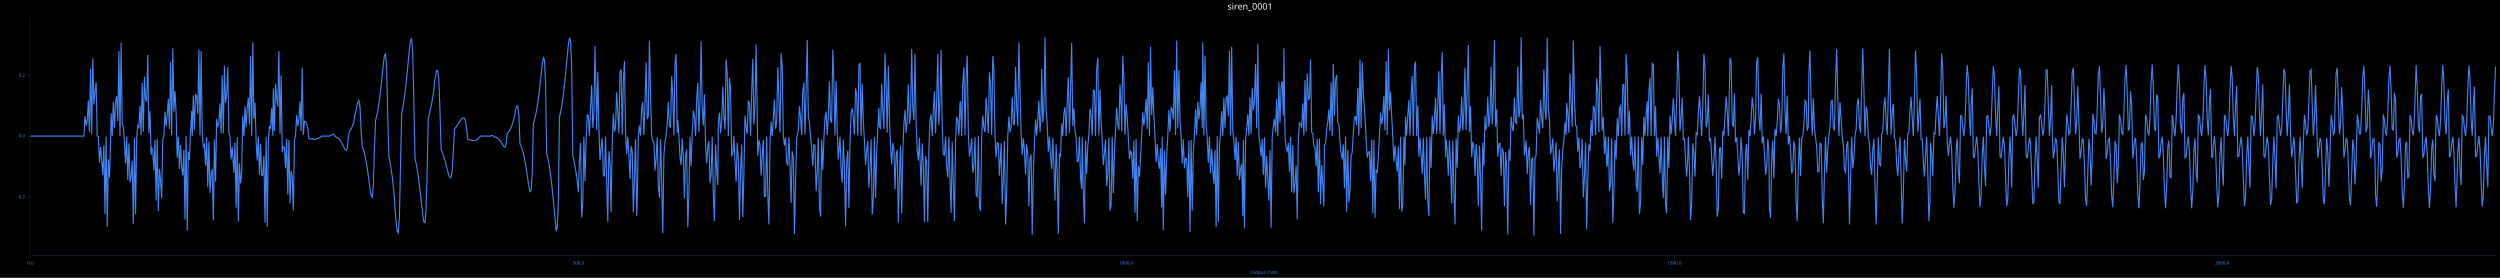
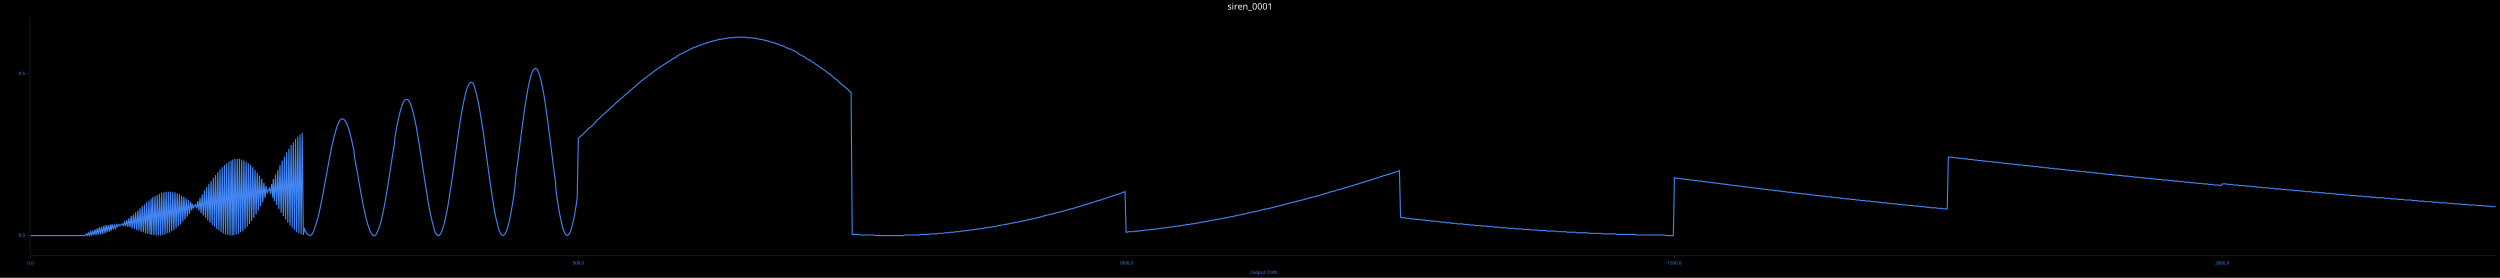
<svg xmlns="http://www.w3.org/2000/svg" width="4500" height="500" viewBox="0 0 4500 500">
  <rect x="0" y="0" width="4500" height="500" opacity="1" fill="#000000" stroke="none" />
  <text x="2250" y="5" dy="0.76em" text-anchor="middle" font-family="sans-serif" font-size="16.129" opacity="1" fill="#FFFFFF">
siren_0001
</text>
  <text x="2275" y="495" dy="-0.5ex" text-anchor="middle" font-family="sans-serif" font-size="8.065" opacity="1" fill="#4285F4">
Output Ch#0
</text>
  <polyline fill="none" opacity="0.3" stroke="#4285F4" stroke-width="1" points="54,31 54,459 " />
-   <text x="45" y="355" dy="0.5ex" text-anchor="end" font-family="sans-serif" font-size="8.065" opacity="1" fill="#4285F4">
- -0.2
- </text>
-   <polyline fill="none" opacity="0.3" stroke="#4285F4" stroke-width="1" points="49,355 54,355 " />
-   <text x="45" y="245" dy="0.5ex" text-anchor="end" font-family="sans-serif" font-size="8.065" opacity="1" fill="#4285F4">
+   <text x="45" y="424" dy="0.5ex" text-anchor="end" font-family="sans-serif" font-size="8.065" opacity="1" fill="#4285F4">
0.0
</text>
-   <polyline fill="none" opacity="0.3" stroke="#4285F4" stroke-width="1" points="49,245 54,245 " />
-   <text x="45" y="136" dy="0.5ex" text-anchor="end" font-family="sans-serif" font-size="8.065" opacity="1" fill="#4285F4">
- 0.2
+   <polyline fill="none" opacity="0.3" stroke="#4285F4" stroke-width="1" points="49,424 54,424 " />
+   <text x="45" y="133" dy="0.5ex" text-anchor="end" font-family="sans-serif" font-size="8.065" opacity="1" fill="#4285F4">
+ 0.5
</text>
-   <polyline fill="none" opacity="0.3" stroke="#4285F4" stroke-width="1" points="49,136 54,136 " />
+   <polyline fill="none" opacity="0.3" stroke="#4285F4" stroke-width="1" points="49,133 54,133 " />
  <polyline fill="none" opacity="0.3" stroke="#4285F4" stroke-width="1" points="55,460 4494,460 " />
  <text x="55" y="470" dy="0.76em" text-anchor="middle" font-family="sans-serif" font-size="8.065" opacity="1" fill="#4285F4">
0.0
</text>
  <polyline fill="none" opacity="0.3" stroke="#4285F4" stroke-width="1" points="55,460 55,465 " />
  <text x="1041" y="470" dy="0.76em" text-anchor="middle" font-family="sans-serif" font-size="8.065" opacity="1" fill="#4285F4">
500.0
</text>
  <polyline fill="none" opacity="0.3" stroke="#4285F4" stroke-width="1" points="1041,460 1041,465 " />
  <text x="2027" y="470" dy="0.76em" text-anchor="middle" font-family="sans-serif" font-size="8.065" opacity="1" fill="#4285F4">
1000.0
</text>
  <polyline fill="none" opacity="0.3" stroke="#4285F4" stroke-width="1" points="2027,460 2027,465 " />
  <text x="3014" y="470" dy="0.76em" text-anchor="middle" font-family="sans-serif" font-size="8.065" opacity="1" fill="#4285F4">
1500.0
</text>
  <polyline fill="none" opacity="0.3" stroke="#4285F4" stroke-width="1" points="3014,460 3014,465 " />
  <text x="4000" y="470" dy="0.76em" text-anchor="middle" font-family="sans-serif" font-size="8.065" opacity="1" fill="#4285F4">
2000.0
</text>
  <polyline fill="none" opacity="0.3" stroke="#4285F4" stroke-width="1" points="4000,460 4000,465 " />
-   <polyline fill="none" opacity="1" stroke="#4285F4" stroke-width="2" points="55,245 56,245 58,245 60,245 62,245 64,245 66,245 68,245 70,245 72,245 74,245 76,245 78,245 80,245 82,245 84,245 86,245 88,245 90,245 92,245 94,245 96,245 98,245 100,245 102,245 104,245 106,245 108,245 110,245 112,245 114,245 116,245 118,245 120,245 122,245 124,245 126,245 127,245 129,245 131,245 133,245 135,245 137,245 139,245 141,245 143,245 145,245 147,245 149,245 151,245 153,209 155,226 157,217 159,181 161,238 163,124 165,242 167,105 169,188 171,165 173,148 175,245 177,246 179,293 181,264 183,288 185,315 187,261 189,385 191,246 193,408 195,287 197,320 199,258 200,204 202,245 204,183 206,230 208,185 210,173 212,218 214,92 216,245 218,77 220,223 222,227 224,256 226,294 228,246 230,324 232,258 234,328 236,318 238,289 240,403 242,248 244,385 246,249 248,226 250,229 252,190 254,243 256,149 258,237 260,138 262,178 264,183 266,99 268,240 270,200 272,279 273,265 275,272 277,307 279,252 281,361 283,250 285,380 287,304 289,325 291,357 293,250 295,245 297,201 299,227 301,207 303,178 305,232 307,112 309,244 311,87 313,201 315,164 317,204 319,284 321,246 323,304 325,261 327,301 329,316 331,270 333,395 335,245 337,415 339,273 341,288 343,237 345,200 346,245 348,172 350,233 352,169 354,174 356,205 358,89 360,244 362,92 364,237 366,264 368,260 370,298 372,247 374,337 376,255 378,347 380,314 382,304 384,397 386,251 388,327 390,214 392,227 394,222 396,186 398,240 400,135 402,240 404,118 406,185 408,169 410,121 412,239 414,246 416,287 418,264 419,281 421,311 423,257 425,374 427,247 429,399 431,294 433,330 435,311 437,209 439,245 441,191 443,229 445,195 447,176 449,224 451,101 453,245 455,76 457,214 459,185 461,253 463,289 465,246 467,315 469,259 471,316 473,316 475,281 477,401 479,246 481,408 483,259 485,227 487,232 489,195 491,244 492,159 494,236 496,151 498,176 500,192 502,92 504,241 506,136 508,274 510,264 512,266 514,303 516,250 518,350 520,252 522,366 524,308 526,318 528,379 530,253 532,244 534,207 536,227 538,214 540,182 542,236 544,122 546,243 548,218 550,219 552,223 554,231 556,249 558,250 560,250 562,250 564,250 565,251 567,251 569,250 571,250 573,249 575,248 577,247 579,245 581,245 583,245 585,245 587,245 589,245 591,245 593,245 595,244 597,243 599,242 601,242 603,245 605,247 607,248 609,249 611,251 613,254 615,257 617,261 619,265 621,269 623,271 625,267 627,248 629,237 631,234 633,230 635,225 637,219 638,211 640,202 642,192 644,184 646,181 648,193 650,236 652,264 654,269 656,276 658,285 660,296 662,309 664,324 666,339 668,352 670,355 672,335 674,267 676,217 678,209 680,199 682,187 684,172 686,154 688,135 690,115 692,100 694,97 696,123 698,210 700,282 702,292 704,304 706,318 708,336 710,355 711,377 713,399 715,416 717,419 719,389 721,294 723,205 725,195 727,182 729,168 731,150 733,130 735,109 737,88 739,72 741,70 743,99 745,190 747,285 749,294 751,305 753,318 755,334 757,351 759,369 761,387 763,400 765,401 767,376 769,300 771,212 773,205 775,196 777,186 779,175 781,162 782,148 784,136 786,127 788,127 790,146 792,201 794,269 796,274 798,280 800,286 802,293 804,301 806,309 808,316 810,320 812,319 814,306 816,274 818,232 820,230 822,227 824,224 826,221 828,218 830,215 832,213 834,212 836,213 838,219 840,233 842,251 844,251 846,252 848,252 850,253 852,253 854,253 855,253 857,252 859,251 861,250 863,247 865,245 867,245 869,245 871,245 873,245 875,245 877,245 879,245 881,245 883,245 885,244 887,244 889,246 891,247 893,247 895,248 897,250 899,252 901,254 903,258 905,261 907,264 909,265 911,259 913,240 915,238 917,235 919,232 921,227 923,221 925,214 927,205 928,197 930,191 932,191 934,208 936,259 938,263 940,269 942,276 944,285 946,295 948,308 950,322 952,336 954,345 956,343 958,313 960,223 962,216 964,208 966,198 968,185 970,170 972,153 974,134 976,116 978,104 980,108 982,148 984,276 986,284 988,294 990,307 992,322 994,340 996,360 998,382 1000,402 1001,416 1003,410 1005,364 1007,211 1009,202 1011,191 1013,178 1015,162 1017,144 1019,123 1021,101 1023,81 1025,68 1027,74 1029,120 1031,280 1033,289 1035,299 1037,311 1039,325 1041,346 1043,290 1045,257 1047,391 1049,367 1051,246 1053,326 1055,254 1057,207 1059,208 1061,245 1063,195 1065,153 1067,230 1069,203 1071,83 1073,175 1074,234 1076,129 1078,232 1080,288 1082,267 1084,249 1086,315 1088,317 1090,246 1092,327 1094,399 1096,272 1098,293 1100,382 1102,258 1104,205 1106,237 1108,229 1110,166 1112,202 1114,240 1116,129 1118,125 1120,243 1122,149 1124,110 1126,239 1128,277 1130,246 1132,280 1134,322 1136,263 1138,273 1140,382 1142,321 1144,251 1146,389 1147,358 1149,246 1151,226 1153,244 1155,194 1157,184 1159,243 1161,187 1163,112 1165,213 1167,210 1169,73 1171,171 1173,244 1175,254 1177,255 1179,307 1181,285 1183,247 1185,335 1187,356 1189,251 1191,328 1193,420 1195,280 1197,256 1199,244 1201,222 1203,184 1205,227 1207,229 1209,137 1211,171 1213,244 1215,115 1217,97 1219,239 1220,216 1222,246 1224,282 1226,297 1228,249 1230,285 1232,357 1234,281 1236,269 1238,409 1240,349 1242,246 1244,299 1246,240 1248,199 1250,210 1252,245 1254,180 1256,149 1258,237 1260,184 1262,74 1264,192 1266,226 1268,170 1270,261 1272,294 1274,264 1276,254 1278,329 1280,314 1282,246 1284,350 1286,398 1288,260 1290,304 1292,333 1293,220 1295,203 1297,240 1299,219 1301,156 1303,209 1305,233 1307,107 1309,134 1311,245 1313,140 1315,161 1317,280 1319,277 1321,245 1323,292 1325,327 1327,257 1329,288 1331,396 1333,308 1335,260 1337,391 1339,313 1341,208 1343,228 1345,241 1347,182 1349,185 1351,245 1353,167 1355,106 1357,224 1359,192 1361,80 1363,204 1364,280 1366,252 1368,262 1370,316 1372,281 1374,252 1376,354 1378,353 1380,246 1382,349 1384,404 1386,262 1388,219 1390,245 1392,213 1394,179 1396,232 1398,218 1400,121 1402,180 1404,238 1406,96 1408,119 1410,244 1412,262 1414,247 1416,292 1418,298 1420,247 1422,301 1424,365 1426,272 1428,284 1430,421 1432,326 1434,249 1436,239 1437,236 1439,191 1441,212 1443,243 1445,163 1447,149 1449,242 1451,162 1453,72 1455,210 1457,220 1459,246 1461,267 1463,299 1465,260 1467,262 1469,344 1471,309 1473,248 1475,373 1477,390 1479,251 1481,306 1483,250 1485,212 1487,201 1489,243 1491,207 1493,146 1495,216 1497,221 1499,89 1501,148 1503,244 1505,146 1507,234 1509,287 1510,275 1512,246 1514,306 1516,329 1518,251 1520,307 1522,407 1524,293 1526,271 1528,374 1530,259 1532,203 1534,195 1536,213 1538,242 1540,159 1542,171 1544,244 1546,118 1548,113 1550,245 1552,151 1554,218 1556,254 1558,297 1560,271 1562,254 1564,338 1566,306 1568,251 1570,386 1572,359 1574,246 1576,356 1578,276 1580,233 1582,194 1583,228 1585,231 1587,151 1589,199 1591,232 1593,96 1595,153 1597,239 1599,119 1601,213 1603,262 1605,296 1607,257 1609,268 1611,341 1613,279 1615,270 1617,401 1619,318 1621,262 1623,384 1625,276 1627,224 1629,198 1631,239 1633,215 1635,152 1637,223 1639,208 1641,88 1643,193 1645,216 1647,97 1649,218 1651,271 1653,289 1655,248 1656,284 1658,334 1660,258 1662,297 1664,400 1666,281 1668,292 1670,400 1672,268 1674,216 1676,206 1678,245 1680,199 1682,164 1684,240 1686,180 1688,97 1690,225 1692,180 1694,90 1696,229 1698,278 1700,279 1702,246 1704,300 1706,319 1708,247 1710,326 1712,383 1714,255 1716,332 1718,398 1720,256 1722,210 1724,217 1726,244 1728,185 1729,182 1731,245 1733,151 1735,121 1737,243 1739,139 1741,100 1743,240 1745,282 1747,268 1749,249 1751,311 1753,299 1755,247 1757,351 1759,354 1761,245 1763,372 1765,380 1767,247 1769,208 1771,229 1773,238 1775,176 1777,203 1779,240 1781,130 1783,154 1785,243 1787,101 1789,125 1791,245 1793,283 1795,257 1797,258 1799,316 1801,278 1802,258 1804,367 1806,319 1808,254 1810,404 1812,349 1814,246 1816,210 1818,238 1820,228 1822,175 1824,223 1826,224 1828,120 1830,189 1832,227 1834,76 1836,160 1838,241 1840,279 1842,249 1844,270 1846,314 1848,260 1850,277 1852,371 1854,286 1856,278 1858,422 1860,312 1862,258 1864,215 1866,244 1868,215 1870,181 1872,238 1874,203 1875,124 1877,220 1879,197 1881,67 1883,197 1885,223 1887,273 1889,246 1891,282 1893,304 1895,248 1897,299 1899,361 1901,260 1903,312 1905,421 1907,278 1909,281 1911,222 1913,245 1915,204 1917,193 1919,245 1921,181 1923,139 1925,240 1927,161 1929,77 1931,227 1933,195 1935,236 1937,247 1939,291 1941,290 1943,246 1945,320 1947,340 1948,247 1950,348 1952,402 1954,253 1956,313 1958,263 1960,242 1962,196 1964,208 1966,244 1968,162 1970,164 1972,245 1974,126 1976,104 1978,244 1980,161 1982,221 1984,252 1986,297 1988,275 1990,251 1992,335 1994,313 1996,248 1998,379 2000,369 2002,246 2004,348 2006,275 2008,235 2010,194 2012,224 2014,234 2016,152 2018,192 2019,236 2021,100 2023,142 2025,243 2027,188 2029,210 2031,248 2033,286 2035,271 2037,277 2039,322 2041,253 2043,383 2045,250 2047,398 2049,299 2051,318 2053,283 2055,244 2057,202 2059,226 2061,207 2063,178 2065,232 2067,112 2069,245 2071,84 2073,207 2075,157 2077,208 2079,246 2081,292 2083,259 2085,290 2087,304 2089,267 2091,373 2092,246 2094,414 2096,271 2098,350 2100,281 2102,245 2104,198 2106,237 2108,194 2110,197 2112,215 2114,126 2116,243 2118,73 2120,231 2122,126 2124,214 2126,246 2128,294 2130,251 2132,303 2134,285 2136,286 2138,355 2140,253 2142,418 2144,252 2146,379 2148,273 2150,244 2152,197 2154,243 2156,183 2158,215 2160,195 2162,148 2164,230 2165,76 2167,244 2169,100 2171,224 2173,249 2175,293 2177,246 2179,312 2181,268 2183,306 2185,331 2187,270 2189,409 2191,245 2193,400 2195,261 2197,239 2199,200 2201,245 2203,176 2205,230 2207,176 2209,173 2211,209 2213,91 2215,244 2217,84 2219,235 2221,254 2223,288 2225,246 2227,316 2229,255 2231,324 2233,305 2235,295 2237,389 2238,252 2240,411 2242,251 2244,233 2246,206 2248,244 2250,175 2252,241 2254,159 2256,198 2258,183 2260,115 2262,231 2264,79 2266,243 2268,261 2270,281 2272,250 2274,315 2276,247 2278,338 2280,281 2282,322 2284,361 2286,270 2288,410 2290,246 2292,227 2294,214 2296,238 2298,178 2300,245 2302,148 2304,221 2306,156 2308,146 2310,208 2311,87 2313,245 2315,267 2317,272 2319,257 2321,309 2323,246 2325,346 2327,261 2329,348 2331,329 2333,298 2335,395 2337,248 2339,221 2341,223 2343,230 2345,186 2347,244 2349,144 2351,237 2353,132 2355,179 2357,177 2359,107 2361,238 2363,241 2365,263 2367,266 2369,299 2371,250 2373,346 2375,249 2377,368 2379,297 2381,331 2383,371 2384,261 2386,259 2388,232 2390,220 2392,197 2394,236 2396,148 2398,245 2400,115 2402,208 2404,143 2406,135 2408,221 2410,224 2412,255 2414,276 2416,287 2418,260 2420,339 2422,246 2424,381 2426,270 2428,364 2430,340 2432,282 2434,274 2436,239 2438,211 2440,210 2442,225 2444,158 2446,244 2448,107 2450,231 2452,112 2454,168 2456,195 2457,212 2459,249 2461,284 2463,274 2465,273 2467,326 2469,251 2471,384 2473,252 2475,392 2477,307 2479,310 2481,282 2483,244 2485,203 2487,223 2489,211 2491,173 2493,235 2495,110 2497,243 2499,88 2501,199 2503,165 2505,208 2507,246 2509,291 2511,262 2513,287 2515,309 2517,263 2519,376 2521,246 2523,381 2525,370 2527,246 2529,298 2530,210 2532,244 2534,208 2536,180 2538,244 2540,170 2542,137 2544,245 2546,119 2548,111 2550,245 2552,190 2554,282 2556,248 2558,279 2560,313 2562,248 2564,314 2566,359 2568,247 2570,362 2572,389 2574,246 2576,302 2578,208 2580,241 2582,216 2584,176 2586,241 2588,184 2590,128 2592,241 2594,139 2596,94 2598,244 2600,188 2602,283 2603,251 2605,271 2607,316 2609,253 2611,300 2613,366 2615,253 2617,342 2619,404 2621,249 2623,302 2625,208 2627,238 2629,223 2631,174 2633,235 2635,198 2637,122 2639,234 2641,159 2643,81 2645,238 2647,191 2649,283 2651,255 2653,264 2655,317 2657,259 2659,287 2661,371 2663,262 2665,321 2667,415 2669,257 2671,298 2673,208 2674,234 2676,230 2678,174 2680,228 2682,210 2684,120 2686,224 2688,180 2690,72 2692,228 2694,197 2696,282 2698,259 2700,258 2702,316 2704,266 2706,275 2708,371 2710,274 2712,302 2714,422 2716,269 2718,290 2720,210 2722,229 2724,236 2726,176 2728,220 2730,222 2732,120 2734,211 2736,198 2738,67 2740,214 2742,206 2744,280 2746,264 2747,253 2749,313 2751,275 2753,264 2755,369 2757,287 2759,284 2761,424 2763,285 2765,280 2767,212 2769,225 2771,240 2773,180 2775,212 2777,231 2779,125 2781,196 2783,215 2785,68 2787,197 2789,216 2791,277 2793,268 2795,249 2797,309 2799,284 2801,256 2803,363 2805,302 2807,269 2809,421 2811,304 2813,270 2815,254 2817,220 2819,243 2820,185 2822,203 2824,239 2826,132 2828,181 2830,228 2832,73 2834,177 2836,226 2838,227 2840,273 2842,247 2844,303 2846,292 2848,250 2850,355 2852,318 2854,257 2856,413 2858,324 2860,260 2862,272 2864,216 2866,245 2868,191 2870,195 2872,243 2874,141 2876,166 2878,238 2880,83 2882,157 2884,235 2886,211 2888,277 2890,246 2892,296 2893,300 2895,246 2897,344 2899,332 2901,249 2903,401 2905,345 2907,252 2909,287 2911,213 2913,245 2915,198 2917,188 2919,245 2921,153 2923,152 2925,244 2927,97 2929,136 2931,242 2933,199 2935,280 2937,246 2939,289 2941,307 2943,246 2945,331 2947,345 2949,246 2951,385 2953,365 2955,247 2957,297 2959,210 2961,244 2963,206 2965,182 2966,245 2968,166 2970,140 2972,245 2974,114 2976,116 2978,245 2980,191 2982,282 2984,248 2986,281 2988,312 2990,247 2992,318 2994,356 2996,246 2998,367 3000,384 3002,246 3004,302 3006,208 3008,242 3010,214 3012,177 3014,211 3016,245 3018,181 3020,92 3022,132 3024,236 3026,212 3028,176 3030,251 3032,250 3034,289 3036,318 3038,283 3039,246 3041,304 3043,396 3045,365 3047,258 3049,274 3051,318 3053,239 3055,242 3057,204 3059,173 3061,205 3063,245 3065,192 3067,97 3069,121 3071,229 3073,221 3075,170 3077,254 3079,248 3081,284 3083,317 3085,289 3087,246 3089,293 3091,390 3093,375 3095,267 3097,266 3099,322 3101,236 3103,244 3105,209 3107,174 3109,199 3111,245 3112,203 3114,104 3116,111 3118,220 3120,229 3122,168 3124,256 3126,247 3128,279 3130,316 3132,294 3134,247 3136,283 3138,383 3140,384 3142,276 3144,259 3146,323 3148,234 3150,245 3152,215 3154,175 3156,194 3158,242 3160,212 3162,112 3164,103 3166,210 3168,235 3170,169 3172,258 3174,246 3176,274 3178,315 3180,300 3182,250 3184,274 3185,374 3187,392 3189,287 3191,253 3193,321 3195,232 3197,245 3199,220 3201,178 3203,189 3205,239 3207,221 3209,122 3211,96 3213,198 3215,241 3217,172 3219,260 3221,245 3223,269 3225,312 3227,305 3229,254 3231,266 3233,364 3235,398 3237,299 3239,248 3241,317 3243,249 3245,245 3247,224 3249,181 3251,184 3253,235 3255,228 3256,132 3258,91 3260,186 3262,244 3264,177 3266,232 3268,246 3270,265 3272,309 3274,309 3276,258 3278,259 3280,353 3282,402 3284,312 3286,246 3288,311 3290,268 3292,245 3294,229 3296,184 3298,180 3300,230 3302,235 3304,143 3306,88 3308,173 3310,245 3312,184 3314,214 3316,246 3318,260 3320,305 3322,312 3324,263 3326,254 3328,342 3329,404 3331,325 3333,246 3335,303 3337,285 3339,244 3341,233 3343,188 3345,177 3347,225 3349,239 3351,155 3353,87 3355,160 3357,245 3359,192 3361,199 3363,248 3365,257 3367,300 3369,315 3371,269 3373,250 3375,330 3377,404 3379,337 3381,247 3383,295 3385,298 3387,243 3389,236 3391,193 3393,175 3395,219 3397,243 3399,167 3401,88 3402,147 3404,242 3406,201 3408,187 3410,249 3412,253 3414,296 3416,317 3418,275 3420,247 3422,319 3424,402 3426,350 3428,251 3430,286 3432,309 3434,241 3436,239 3438,198 3440,174 3442,213 3444,245 3446,178 3448,91 3450,135 3452,237 3454,210 3456,178 3458,251 3460,251 3462,291 3464,318 3466,281 3468,246 3470,307 3472,398 3474,362 3475,257 3477,277 3479,317 3481,239 3483,241 3485,203 3487,173 3489,207 3491,245 3493,189 3495,96 3497,124 3499,231 3501,219 3503,172 3505,253 3507,281 3509,259 3511,246 3513,272 3515,333 3517,374 3519,346 3521,272 3523,249 3525,308 3527,330 3529,208 3531,209 3533,230 3535,245 3537,222 3539,161 3541,117 3543,142 3545,215 3547,244 3548,186 3550,159 3552,283 3554,283 3556,262 3558,246 3560,267 3562,326 3564,373 3566,352 3568,280 3570,246 3572,301 3574,335 3576,209 3578,208 3580,228 3582,245 3584,227 3586,168 3588,119 3590,136 3592,207 3594,245 3596,195 3598,155 3600,281 3602,284 3604,265 3606,246 3608,262 3610,319 3612,371 3614,358 3616,287 3618,246 3620,292 3621,338 3623,210 3625,207 3627,225 3629,245 3631,231 3633,175 3635,122 3637,130 3639,199 3641,245 3643,203 3645,153 3647,280 3649,285 3651,267 3653,247 3655,258 3657,312 3659,367 3661,363 3663,296 3665,246 3667,284 3669,338 3671,212 3673,206 3675,222 3677,244 3679,235 3681,183 3683,126 3685,126 3687,191 3689,245 3691,210 3693,153 3694,237 3696,285 3698,270 3700,248 3702,255 3704,305 3706,363 3708,367 3710,304 3712,247 3714,277 3716,337 3718,263 3720,206 3722,220 3724,242 3726,238 3728,189 3730,130 3732,122 3734,183 3736,242 3738,218 3740,155 3742,219 3744,286 3746,272 3748,250 3750,252 3752,298 3754,359 3756,371 3758,312 3760,250 3762,270 3764,334 3766,281 3767,205 3769,217 3771,240 3773,241 3775,196 3777,135 3779,119 3781,174 3783,239 3785,225 3787,159 3789,202 3791,286 3793,275 3795,252 3797,249 3799,291 3801,353 3803,373 3805,321 3807,254 3809,263 3811,330 3813,296 3815,206 3817,215 3819,238 3821,243 3823,203 3825,141 3827,117 3829,166 3831,235 3833,231 3835,164 3837,188 3839,285 3840,277 3842,254 3844,248 3846,285 3848,348 3850,375 3852,329 3854,259 3856,257 3858,324 3860,309 3862,206 3864,213 3866,236 3868,244 3870,209 3872,147 3874,116 3876,158 3878,230 3880,236 3882,170 3884,176 3886,285 3888,279 3890,256 3892,246 3894,279 3896,341 3898,375 3900,337 3902,264 3904,253 3906,318 3908,320 3910,207 3911,211 3913,234 3915,245 3917,215 3919,153 3921,116 3923,151 3925,224 3927,240 3929,177 3931,167 3933,284 3935,281 3937,259 3939,246 3941,273 3943,335 3945,375 3947,344 3949,271 3951,249 3953,310 3955,328 3957,207 3959,210 3961,231 3963,245 3965,220 3967,160 3969,117 3971,144 3973,217 3975,243 3977,184 3979,160 3981,283 3983,282 3984,261 3986,245 3988,268 3990,328 3992,373 3994,351 3996,278 3998,247 4000,304 4002,334 4004,208 4006,210 4008,231 4010,245 4012,222 4014,163 4016,119 4018,141 4020,212 4022,245 4024,191 4026,155 4028,282 4030,281 4032,261 4034,246 4036,266 4038,324 4040,371 4042,353 4044,283 4046,246 4048,296 4050,338 4052,209 4054,209 4056,229 4057,245 4059,227 4061,170 4063,121 4065,135 4067,205 4069,245 4071,199 4073,152 4075,281 4077,283 4079,264 4081,246 4083,262 4085,317 4087,369 4089,359 4091,290 4093,246 4095,288 4097,339 4099,211 4101,208 4103,226 4105,245 4107,231 4109,177 4111,124 4113,130 4115,197 4117,245 4119,207 4121,152 4123,242 4125,283 4127,266 4129,247 4130,258 4132,310 4134,365 4136,363 4138,298 4140,246 4142,280 4144,338 4146,259 4148,207 4150,223 4152,244 4154,235 4156,184 4158,128 4160,125 4162,188 4164,244 4166,214 4168,153 4170,223 4172,284 4174,269 4176,248 4178,255 4180,304 4182,361 4184,367 4186,307 4188,248 4190,273 4192,336 4194,277 4196,207 4198,221 4200,242 4202,238 4203,191 4205,132 4207,122 4209,180 4211,241 4213,222 4215,157 4217,206 4219,284 4221,271 4223,249 4225,252 4227,297 4229,357 4231,370 4233,315 4235,251 4237,266 4239,332 4241,292 4243,206 4245,219 4247,241 4249,241 4251,197 4253,137 4255,119 4257,172 4259,238 4261,228 4263,161 4265,191 4267,285 4269,274 4271,251 4273,249 4275,290 4276,351 4278,372 4280,323 4282,256 4284,260 4286,327 4288,306 4290,206 4292,216 4294,239 4296,243 4298,204 4300,143 4302,118 4304,164 4306,233 4308,234 4310,167 4312,179 4314,284 4316,276 4318,253 4320,248 4322,284 4324,345 4326,374 4328,331 4330,261 4332,255 4334,321 4336,317 4338,207 4340,214 4342,237 4344,244 4346,210 4348,149 4349,117 4351,156 4353,227 4355,238 4357,174 4359,169 4361,284 4363,278 4365,256 4367,246 4369,278 4371,339 4373,374 4375,338 4377,267 4379,251 4381,314 4383,326 4385,207 4387,212 4389,234 4391,245 4393,216 4395,155 4397,117 4399,149 4401,221 4403,242 4405,181 4407,161 4409,283 4411,279 4413,258 4415,246 4417,273 4419,333 4421,373 4422,345 4424,273 4426,248 4428,306 4430,333 4432,208 4434,211 4436,232 4438,245 4440,221 4442,162 4444,118 4446,142 4448,214 4450,244 4452,189 4454,156 4456,282 4458,281 4460,261 4462,245 4464,268 4466,326 4468,372 4470,352 4472,281 4474,246 4476,298 4478,337 4480,209 4482,209 4484,229 4486,245 4488,226 4490,168 4492,120 " />
+   <polyline fill="none" opacity="1" stroke="#4285F4" stroke-width="2" points="55,424 56,424 58,424 60,424 62,424 64,424 66,424 68,424 70,424 72,424 74,424 76,424 78,424 80,424 82,424 84,424 86,424 88,424 90,424 92,424 94,424 96,424 98,424 100,424 102,424 104,424 106,424 108,424 110,424 112,424 114,424 116,424 118,424 120,424 122,424 124,424 126,424 127,424 129,424 131,424 133,424 135,424 137,424 139,424 141,424 143,424 145,424 147,424 149,424 151,424 153,424 155,421 157,424 159,419 161,424 163,417 165,424 167,415 169,423 171,413 173,423 175,411 177,422 179,409 181,422 183,408 185,421 187,406 189,420 191,405 193,418 195,405 197,417 199,404 200,415 202,404 204,413 206,404 208,411 210,404 212,408 214,404 216,406 218,405 220,403 222,406 224,400 226,407 228,396 230,408 232,393 234,409 236,389 238,411 240,386 242,412 244,382 246,414 248,379 250,415 252,375 254,417 256,371 258,418 260,368 262,420 264,364 266,421 268,361 270,422 272,358 273,423 275,355 277,423 279,353 281,424 283,351 285,424 287,349 289,424 291,347 293,423 295,346 297,422 299,345 301,420 303,345 305,419 307,345 309,416 311,346 313,414 315,346 317,411 319,348 321,407 323,349 325,404 327,352 329,399 331,354 333,395 335,357 337,390 339,360 341,385 343,363 345,379 346,367 348,374 350,371 352,368 354,375 356,362 358,379 360,356 362,384 364,350 366,388 368,343 370,392 372,337 374,397 376,331 378,401 380,326 382,405 384,320 386,408 388,315 390,412 392,310 394,415 396,305 398,418 400,301 402,420 404,297 406,422 408,294 410,423 412,291 414,424 416,289 418,424 419,287 421,423 423,286 425,422 427,286 429,421 431,286 433,418 435,287 437,416 439,289 441,412 443,291 445,408 447,294 449,403 451,297 453,398 455,301 457,392 459,306 461,386 463,311 465,379 467,316 469,371 471,322 473,364 475,329 477,356 479,335 481,348 483,342 485,339 487,349 489,331 491,356 492,322 494,362 496,314 498,369 500,306 502,376 504,297 506,383 508,289 510,389 512,282 514,395 516,274 518,401 520,268 522,406 524,261 526,410 528,256 530,414 532,250 534,418 536,246 538,420 540,242 542,422 544,239 546,423 548,412 550,416 552,420 554,422 556,423 558,424 560,423 562,421 564,418 565,414 567,409 569,403 571,396 573,389 575,380 577,371 579,361 581,351 583,340 585,329 587,318 589,307 591,296 593,285 595,275 597,265 599,256 601,247 603,240 605,233 607,227 609,222 611,218 613,215 615,214 617,214 619,215 621,217 623,220 625,224 627,230 629,237 631,244 633,252 635,262 637,271 638,282 640,293 642,304 644,315 646,327 648,338 650,349 652,360 654,370 656,380 658,389 660,397 662,404 664,410 666,416 668,419 670,422 672,424 674,424 676,423 678,420 680,416 682,411 684,405 686,398 688,389 690,380 692,370 694,359 696,347 698,335 700,322 702,309 704,296 706,283 708,271 710,258 711,246 713,235 715,224 717,215 719,206 721,198 723,192 725,186 727,182 729,180 731,179 733,179 735,180 737,183 739,187 741,193 743,200 745,208 747,217 749,227 751,238 753,250 755,262 757,275 759,288 761,301 763,314 765,328 767,340 769,353 771,365 773,376 775,386 777,395 779,403 781,410 782,415 784,420 786,422 788,424 790,424 792,422 794,419 796,414 798,408 800,401 802,392 804,383 806,372 808,360 810,347 812,334 814,320 816,306 818,291 820,277 822,262 824,248 826,234 828,221 830,208 832,197 834,186 836,177 838,168 840,161 842,156 844,152 846,149 848,148 850,149 852,151 854,155 855,160 857,167 859,175 861,184 863,195 865,207 867,219 869,232 871,246 873,261 875,275 877,290 879,305 881,320 883,334 885,347 887,360 889,373 891,384 893,394 895,402 897,410 899,416 901,420 903,423 905,424 907,423 909,421 911,417 913,412 915,405 917,397 919,387 921,376 923,364 925,351 927,337 928,322 930,306 932,291 934,275 936,259 938,243 940,228 942,213 944,198 946,185 948,173 950,161 952,151 954,143 956,135 958,130 960,126 962,124 964,123 966,124 968,127 970,132 972,138 974,145 976,155 978,165 980,177 982,190 984,204 986,219 988,234 990,250 992,266 994,282 996,298 998,314 1000,329 1001,344 1003,358 1005,371 1007,383 1009,393 1011,402 1013,410 1015,416 1017,420 1019,423 1021,424 1023,423 1025,420 1027,416 1029,410 1031,402 1033,393 1035,382 1037,370 1039,356 1041,249 1043,247 1045,245 1047,244 1049,242 1051,240 1053,238 1055,236 1057,234 1059,232 1061,230 1063,229 1065,227 1067,225 1069,223 1071,221 1073,219 1074,217 1076,215 1078,214 1080,212 1082,210 1084,208 1086,206 1088,204 1090,203 1092,201 1094,199 1096,197 1098,195 1100,193 1102,192 1104,190 1106,188 1108,186 1110,184 1112,183 1114,181 1116,179 1118,177 1120,176 1122,174 1124,172 1126,170 1128,169 1130,167 1132,165 1134,163 1136,162 1138,160 1140,158 1142,157 1144,155 1146,153 1147,152 1149,150 1151,149 1153,147 1155,145 1157,144 1159,142 1161,141 1163,139 1165,138 1167,136 1169,135 1171,133 1173,132 1175,130 1177,129 1179,127 1181,126 1183,124 1185,123 1187,122 1189,120 1191,119 1193,118 1195,116 1197,115 1199,114 1201,112 1203,111 1205,110 1207,109 1209,107 1211,106 1213,105 1215,104 1217,103 1219,101 1220,100 1222,99 1224,98 1226,97 1228,96 1230,95 1232,94 1234,93 1236,92 1238,91 1240,90 1242,89 1244,88 1246,87 1248,86 1250,85 1252,85 1254,84 1256,83 1258,82 1260,81 1262,81 1264,80 1266,79 1268,79 1270,78 1272,77 1274,77 1276,76 1278,75 1280,75 1282,74 1284,74 1286,73 1288,73 1290,72 1292,72 1293,71 1295,71 1297,71 1299,70 1301,70 1303,70 1305,69 1307,69 1309,69 1311,68 1313,68 1315,68 1317,68 1319,68 1321,68 1323,67 1325,67 1327,67 1329,67 1331,67 1333,67 1335,67 1337,67 1339,67 1341,67 1343,67 1345,68 1347,68 1349,68 1351,68 1353,68 1355,68 1357,69 1359,69 1361,69 1363,70 1364,70 1366,70 1368,71 1370,71 1372,71 1374,72 1376,72 1378,73 1380,73 1382,74 1384,74 1386,75 1388,76 1390,76 1392,77 1394,77 1396,78 1398,79 1400,79 1402,80 1404,81 1406,82 1408,82 1410,83 1412,84 1414,85 1416,86 1418,87 1420,88 1422,88 1424,89 1426,90 1428,91 1430,92 1432,93 1434,94 1436,95 1437,97 1439,98 1441,99 1443,100 1445,101 1447,102 1449,103 1451,105 1453,106 1455,107 1457,108 1459,109 1461,111 1463,112 1465,113 1467,115 1469,116 1471,117 1473,119 1475,120 1477,122 1479,123 1481,124 1483,126 1485,127 1487,129 1489,130 1491,132 1493,133 1495,135 1497,136 1499,138 1501,140 1503,141 1505,143 1507,144 1509,146 1510,148 1512,149 1514,151 1516,153 1518,154 1520,156 1522,158 1524,159 1526,161 1528,163 1530,165 1532,166 1534,422 1536,422 1538,422 1540,422 1542,422 1544,422 1546,422 1548,423 1550,423 1552,423 1554,423 1556,423 1558,423 1560,423 1562,423 1564,423 1566,423 1568,423 1570,423 1572,423 1574,423 1576,424 1578,424 1580,424 1582,424 1583,424 1585,424 1587,424 1589,424 1591,424 1593,424 1595,424 1597,424 1599,424 1601,424 1603,424 1605,424 1607,424 1609,424 1611,424 1613,424 1615,424 1617,424 1619,424 1621,424 1623,424 1625,424 1627,424 1629,423 1631,423 1633,423 1635,423 1637,423 1639,423 1641,423 1643,423 1645,423 1647,423 1649,423 1651,423 1653,423 1655,423 1656,422 1658,422 1660,422 1662,422 1664,422 1666,422 1668,422 1670,422 1672,422 1674,421 1676,421 1678,421 1680,421 1682,421 1684,421 1686,421 1688,420 1690,420 1692,420 1694,420 1696,420 1698,420 1700,419 1702,419 1704,419 1706,419 1708,419 1710,418 1712,418 1714,418 1716,418 1718,418 1720,417 1722,417 1724,417 1726,417 1728,417 1729,416 1731,416 1733,416 1735,416 1737,415 1739,415 1741,415 1743,415 1745,414 1747,414 1749,414 1751,414 1753,413 1755,413 1757,413 1759,412 1761,412 1763,412 1765,412 1767,411 1769,411 1771,411 1773,410 1775,410 1777,410 1779,409 1781,409 1783,409 1785,409 1787,408 1789,408 1791,408 1793,407 1795,407 1797,406 1799,406 1801,406 1802,405 1804,405 1806,405 1808,404 1810,404 1812,404 1814,403 1816,403 1818,402 1820,402 1822,402 1824,401 1826,401 1828,400 1830,400 1832,400 1834,399 1836,399 1838,398 1840,398 1842,398 1844,397 1846,397 1848,396 1850,396 1852,395 1854,395 1856,395 1858,394 1860,394 1862,393 1864,393 1866,392 1868,392 1870,391 1872,391 1874,390 1875,390 1877,389 1879,389 1881,388 1883,388 1885,387 1887,387 1889,386 1891,386 1893,385 1895,385 1897,384 1899,384 1901,383 1903,383 1905,382 1907,382 1909,381 1911,381 1913,380 1915,380 1917,379 1919,379 1921,378 1923,377 1925,377 1927,376 1929,376 1931,375 1933,375 1935,374 1937,373 1939,373 1941,372 1943,372 1945,371 1947,371 1948,370 1950,369 1952,369 1954,368 1956,368 1958,367 1960,366 1962,366 1964,365 1966,365 1968,364 1970,363 1972,363 1974,362 1976,361 1978,361 1980,360 1982,360 1984,359 1986,358 1988,358 1990,357 1992,356 1994,356 1996,355 1998,354 2000,354 2002,353 2004,352 2006,352 2008,351 2010,350 2012,350 2014,349 2016,348 2018,348 2019,347 2021,346 2023,346 2025,345 2027,418 2029,418 2031,417 2033,417 2035,417 2037,417 2039,417 2041,417 2043,416 2045,416 2047,416 2049,416 2051,416 2053,415 2055,415 2057,415 2059,415 2061,414 2063,414 2065,414 2067,414 2069,414 2071,413 2073,413 2075,413 2077,413 2079,412 2081,412 2083,412 2085,412 2087,411 2089,411 2091,411 2092,411 2094,410 2096,410 2098,410 2100,410 2102,409 2104,409 2106,409 2108,409 2110,408 2112,408 2114,408 2116,407 2118,407 2120,407 2122,407 2124,406 2126,406 2128,406 2130,405 2132,405 2134,405 2136,404 2138,404 2140,404 2142,404 2144,403 2146,403 2148,403 2150,402 2152,402 2154,402 2156,401 2158,401 2160,401 2162,400 2164,400 2165,400 2167,399 2169,399 2171,399 2173,398 2175,398 2177,397 2179,397 2181,397 2183,396 2185,396 2187,396 2189,395 2191,395 2193,395 2195,394 2197,394 2199,393 2201,393 2203,393 2205,392 2207,392 2209,392 2211,391 2213,391 2215,390 2217,390 2219,390 2221,389 2223,389 2225,388 2227,388 2229,387 2231,387 2233,387 2235,386 2237,386 2238,385 2240,385 2242,385 2244,384 2246,384 2248,383 2250,383 2252,382 2254,382 2256,381 2258,381 2260,381 2262,380 2264,380 2266,379 2268,379 2270,378 2272,378 2274,377 2276,377 2278,376 2280,376 2282,376 2284,375 2286,375 2288,374 2290,374 2292,373 2294,373 2296,372 2298,372 2300,371 2302,371 2304,370 2306,370 2308,369 2310,369 2311,368 2313,368 2315,367 2317,367 2319,366 2321,366 2323,365 2325,365 2327,364 2329,364 2331,363 2333,363 2335,362 2337,362 2339,361 2341,361 2343,360 2345,360 2347,359 2349,359 2351,358 2353,357 2355,357 2357,356 2359,356 2361,355 2363,355 2365,354 2367,354 2369,353 2371,353 2373,352 2375,352 2377,351 2379,350 2381,350 2383,349 2384,349 2386,348 2388,348 2390,347 2392,346 2394,346 2396,345 2398,345 2400,344 2402,344 2404,343 2406,342 2408,342 2410,341 2412,341 2414,340 2416,340 2418,339 2420,338 2422,338 2424,337 2426,337 2428,336 2430,335 2432,335 2434,334 2436,334 2438,333 2440,332 2442,332 2444,331 2446,331 2448,330 2450,329 2452,329 2454,328 2456,328 2457,327 2459,326 2461,326 2463,325 2465,325 2467,324 2469,323 2471,323 2473,322 2475,321 2477,321 2479,320 2481,320 2483,319 2485,318 2487,318 2489,317 2491,316 2493,316 2495,315 2497,314 2499,314 2501,313 2503,313 2505,312 2507,311 2509,311 2511,310 2513,309 2515,309 2517,308 2519,307 2521,391 2523,392 2525,392 2527,392 2529,392 2530,392 2532,393 2534,393 2536,393 2538,393 2540,394 2542,394 2544,394 2546,394 2548,395 2550,395 2552,395 2554,395 2556,395 2558,396 2560,396 2562,396 2564,396 2566,397 2568,397 2570,397 2572,397 2574,397 2576,398 2578,398 2580,398 2582,398 2584,398 2586,399 2588,399 2590,399 2592,399 2594,400 2596,400 2598,400 2600,400 2602,400 2603,401 2605,401 2607,401 2609,401 2611,401 2613,402 2615,402 2617,402 2619,402 2621,402 2623,403 2625,403 2627,403 2629,403 2631,403 2633,403 2635,404 2637,404 2639,404 2641,404 2643,404 2645,405 2647,405 2649,405 2651,405 2653,405 2655,406 2657,406 2659,406 2661,406 2663,406 2665,406 2667,407 2669,407 2671,407 2673,407 2674,407 2676,407 2678,408 2680,408 2682,408 2684,408 2686,408 2688,408 2690,409 2692,409 2694,409 2696,409 2698,409 2700,409 2702,410 2704,410 2706,410 2708,410 2710,410 2712,410 2714,411 2716,411 2718,411 2720,411 2722,411 2724,411 2726,411 2728,412 2730,412 2732,412 2734,412 2736,412 2738,412 2740,412 2742,413 2744,413 2746,413 2747,413 2749,413 2751,413 2753,413 2755,414 2757,414 2759,414 2761,414 2763,414 2765,414 2767,414 2769,415 2771,415 2773,415 2775,415 2777,415 2779,415 2781,415 2783,415 2785,416 2787,416 2789,416 2791,416 2793,416 2795,416 2797,416 2799,416 2801,416 2803,417 2805,417 2807,417 2809,417 2811,417 2813,417 2815,417 2817,417 2819,417 2820,418 2822,418 2824,418 2826,418 2828,418 2830,418 2832,418 2834,418 2836,418 2838,419 2840,419 2842,419 2844,419 2846,419 2848,419 2850,419 2852,419 2854,419 2856,419 2858,419 2860,420 2862,420 2864,420 2866,420 2868,420 2870,420 2872,420 2874,420 2876,420 2878,420 2880,420 2882,420 2884,421 2886,421 2888,421 2890,421 2892,421 2893,421 2895,421 2897,421 2899,421 2901,421 2903,421 2905,421 2907,421 2909,421 2911,422 2913,422 2915,422 2917,422 2919,422 2921,422 2923,422 2925,422 2927,422 2929,422 2931,422 2933,422 2935,422 2937,422 2939,422 2941,422 2943,422 2945,423 2947,423 2949,423 2951,423 2953,423 2955,423 2957,423 2959,423 2961,423 2963,423 2965,423 2966,423 2968,423 2970,423 2972,423 2974,423 2976,423 2978,423 2980,423 2982,423 2984,423 2986,423 2988,423 2990,423 2992,423 2994,423 2996,423 2998,424 3000,424 3002,424 3004,424 3006,424 3008,424 3010,424 3012,424 3014,320 3016,320 3018,321 3020,321 3022,321 3024,321 3026,322 3028,322 3030,322 3032,322 3034,323 3036,323 3038,323 3039,323 3041,324 3043,324 3045,324 3047,324 3049,325 3051,325 3053,325 3055,325 3057,326 3059,326 3061,326 3063,326 3065,327 3067,327 3069,327 3071,327 3073,328 3075,328 3077,328 3079,328 3081,329 3083,329 3085,329 3087,329 3089,330 3091,330 3093,330 3095,330 3097,331 3099,331 3101,331 3103,331 3105,332 3107,332 3109,332 3111,332 3112,333 3114,333 3116,333 3118,333 3120,334 3122,334 3124,334 3126,334 3128,335 3130,335 3132,335 3134,335 3136,336 3138,336 3140,336 3142,336 3144,337 3146,337 3148,337 3150,337 3152,338 3154,338 3156,338 3158,338 3160,339 3162,339 3164,339 3166,339 3168,340 3170,340 3172,340 3174,340 3176,341 3178,341 3180,341 3182,341 3184,342 3185,342 3187,342 3189,342 3191,342 3193,343 3195,343 3197,343 3199,343 3201,344 3203,344 3205,344 3207,344 3209,345 3211,345 3213,345 3215,345 3217,346 3219,346 3221,346 3223,346 3225,346 3227,347 3229,347 3231,347 3233,347 3235,348 3237,348 3239,348 3241,348 3243,349 3245,349 3247,349 3249,349 3251,349 3253,350 3255,350 3256,350 3258,350 3260,351 3262,351 3264,351 3266,351 3268,352 3270,352 3272,352 3274,352 3276,352 3278,353 3280,353 3282,353 3284,353 3286,354 3288,354 3290,354 3292,354 3294,354 3296,355 3298,355 3300,355 3302,355 3304,356 3306,356 3308,356 3310,356 3312,356 3314,357 3316,357 3318,357 3320,357 3322,358 3324,358 3326,358 3328,358 3329,358 3331,359 3333,359 3335,359 3337,359 3339,359 3341,360 3343,360 3345,360 3347,360 3349,361 3351,361 3353,361 3355,361 3357,361 3359,362 3361,362 3363,362 3365,362 3367,362 3369,363 3371,363 3373,363 3375,363 3377,363 3379,364 3381,364 3383,364 3385,364 3387,365 3389,365 3391,365 3393,365 3395,365 3397,366 3399,366 3401,366 3402,366 3404,366 3406,367 3408,367 3410,367 3412,367 3414,367 3416,368 3418,368 3420,368 3422,368 3424,368 3426,369 3428,369 3430,369 3432,369 3434,369 3436,370 3438,370 3440,370 3442,370 3444,370 3446,371 3448,371 3450,371 3452,371 3454,371 3456,372 3458,372 3460,372 3462,372 3464,372 3466,373 3468,373 3470,373 3472,373 3474,373 3475,374 3477,374 3479,374 3481,374 3483,374 3485,374 3487,375 3489,375 3491,375 3493,375 3495,375 3497,376 3499,376 3501,376 3503,376 3505,376 3507,283 3509,283 3511,283 3513,283 3515,283 3517,284 3519,284 3521,284 3523,284 3525,285 3527,285 3529,285 3531,285 3533,285 3535,286 3537,286 3539,286 3541,286 3543,287 3545,287 3547,287 3548,287 3550,287 3552,288 3554,288 3556,288 3558,288 3560,289 3562,289 3564,289 3566,289 3568,289 3570,290 3572,290 3574,290 3576,290 3578,291 3580,291 3582,291 3584,291 3586,291 3588,292 3590,292 3592,292 3594,292 3596,292 3598,293 3600,293 3602,293 3604,293 3606,294 3608,294 3610,294 3612,294 3614,294 3616,295 3618,295 3620,295 3621,295 3623,295 3625,296 3627,296 3629,296 3631,296 3633,297 3635,297 3637,297 3639,297 3641,297 3643,298 3645,298 3647,298 3649,298 3651,298 3653,299 3655,299 3657,299 3659,299 3661,300 3663,300 3665,300 3667,300 3669,300 3671,301 3673,301 3675,301 3677,301 3679,301 3681,302 3683,302 3685,302 3687,302 3689,303 3691,303 3693,303 3694,303 3696,303 3698,304 3700,304 3702,304 3704,304 3706,304 3708,305 3710,305 3712,305 3714,305 3716,305 3718,306 3720,306 3722,306 3724,306 3726,307 3728,307 3730,307 3732,307 3734,307 3736,308 3738,308 3740,308 3742,308 3744,308 3746,309 3748,309 3750,309 3752,309 3754,309 3756,310 3758,310 3760,310 3762,310 3764,310 3766,311 3767,311 3769,311 3771,311 3773,311 3775,312 3777,312 3779,312 3781,312 3783,312 3785,313 3787,313 3789,313 3791,313 3793,314 3795,314 3797,314 3799,314 3801,314 3803,315 3805,315 3807,315 3809,315 3811,315 3813,316 3815,316 3817,316 3819,316 3821,316 3823,317 3825,317 3827,317 3829,317 3831,317 3833,318 3835,318 3837,318 3839,318 3840,318 3842,319 3844,319 3846,319 3848,319 3850,319 3852,320 3854,320 3856,320 3858,320 3860,320 3862,321 3864,321 3866,321 3868,321 3870,321 3872,322 3874,322 3876,322 3878,322 3880,322 3882,323 3884,323 3886,323 3888,323 3890,323 3892,324 3894,324 3896,324 3898,324 3900,324 3902,324 3904,325 3906,325 3908,325 3910,325 3911,325 3913,326 3915,326 3917,326 3919,326 3921,326 3923,327 3925,327 3927,327 3929,327 3931,327 3933,328 3935,328 3937,328 3939,328 3941,328 3943,329 3945,329 3947,329 3949,329 3951,329 3953,330 3955,330 3957,330 3959,330 3961,330 3963,330 3965,331 3967,331 3969,331 3971,331 3973,331 3975,332 3977,332 3979,332 3981,332 3983,332 3984,333 3986,333 3988,333 3990,333 3992,333 3994,333 3996,334 3998,334 4000,331 4002,331 4004,331 4006,331 4008,331 4010,332 4012,332 4014,332 4016,332 4018,332 4020,333 4022,333 4024,333 4026,333 4028,333 4030,334 4032,334 4034,334 4036,334 4038,334 4040,334 4042,335 4044,335 4046,335 4048,335 4050,335 4052,336 4054,336 4056,336 4057,336 4059,336 4061,336 4063,337 4065,337 4067,337 4069,337 4071,337 4073,338 4075,338 4077,338 4079,338 4081,338 4083,338 4085,339 4087,339 4089,339 4091,339 4093,339 4095,340 4097,340 4099,340 4101,340 4103,340 4105,340 4107,341 4109,341 4111,341 4113,341 4115,341 4117,342 4119,342 4121,342 4123,342 4125,342 4127,342 4129,343 4130,343 4132,343 4134,343 4136,343 4138,343 4140,344 4142,344 4144,344 4146,344 4148,344 4150,345 4152,345 4154,345 4156,345 4158,345 4160,345 4162,346 4164,346 4166,346 4168,346 4170,346 4172,346 4174,347 4176,347 4178,347 4180,347 4182,347 4184,347 4186,348 4188,348 4190,348 4192,348 4194,348 4196,348 4198,349 4200,349 4202,349 4203,349 4205,349 4207,350 4209,350 4211,350 4213,350 4215,350 4217,350 4219,351 4221,351 4223,351 4225,351 4227,351 4229,351 4231,352 4233,352 4235,352 4237,352 4239,352 4241,352 4243,353 4245,353 4247,353 4249,353 4251,353 4253,353 4255,354 4257,354 4259,354 4261,354 4263,354 4265,354 4267,355 4269,355 4271,355 4273,355 4275,355 4276,355 4278,356 4280,356 4282,356 4284,356 4286,356 4288,356 4290,356 4292,357 4294,357 4296,357 4298,357 4300,357 4302,357 4304,358 4306,358 4308,358 4310,358 4312,358 4314,358 4316,359 4318,359 4320,359 4322,359 4324,359 4326,359 4328,360 4330,360 4332,360 4334,360 4336,360 4338,360 4340,360 4342,361 4344,361 4346,361 4348,361 4349,361 4351,361 4353,362 4355,362 4357,362 4359,362 4361,362 4363,362 4365,363 4367,363 4369,363 4371,363 4373,363 4375,363 4377,363 4379,364 4381,364 4383,364 4385,364 4387,364 4389,364 4391,365 4393,365 4395,365 4397,365 4399,365 4401,365 4403,365 4405,366 4407,366 4409,366 4411,366 4413,366 4415,366 4417,367 4419,367 4421,367 4422,367 4424,367 4426,367 4428,367 4430,368 4432,368 4434,368 4436,368 4438,368 4440,368 4442,368 4444,369 4446,369 4448,369 4450,369 4452,369 4454,369 4456,369 4458,370 4460,370 4462,370 4464,370 4466,370 4468,370 4470,370 4472,371 4474,371 4476,371 4478,371 4480,371 4482,371 4484,372 4486,372 4488,372 4490,372 4492,372 " />
</svg>
